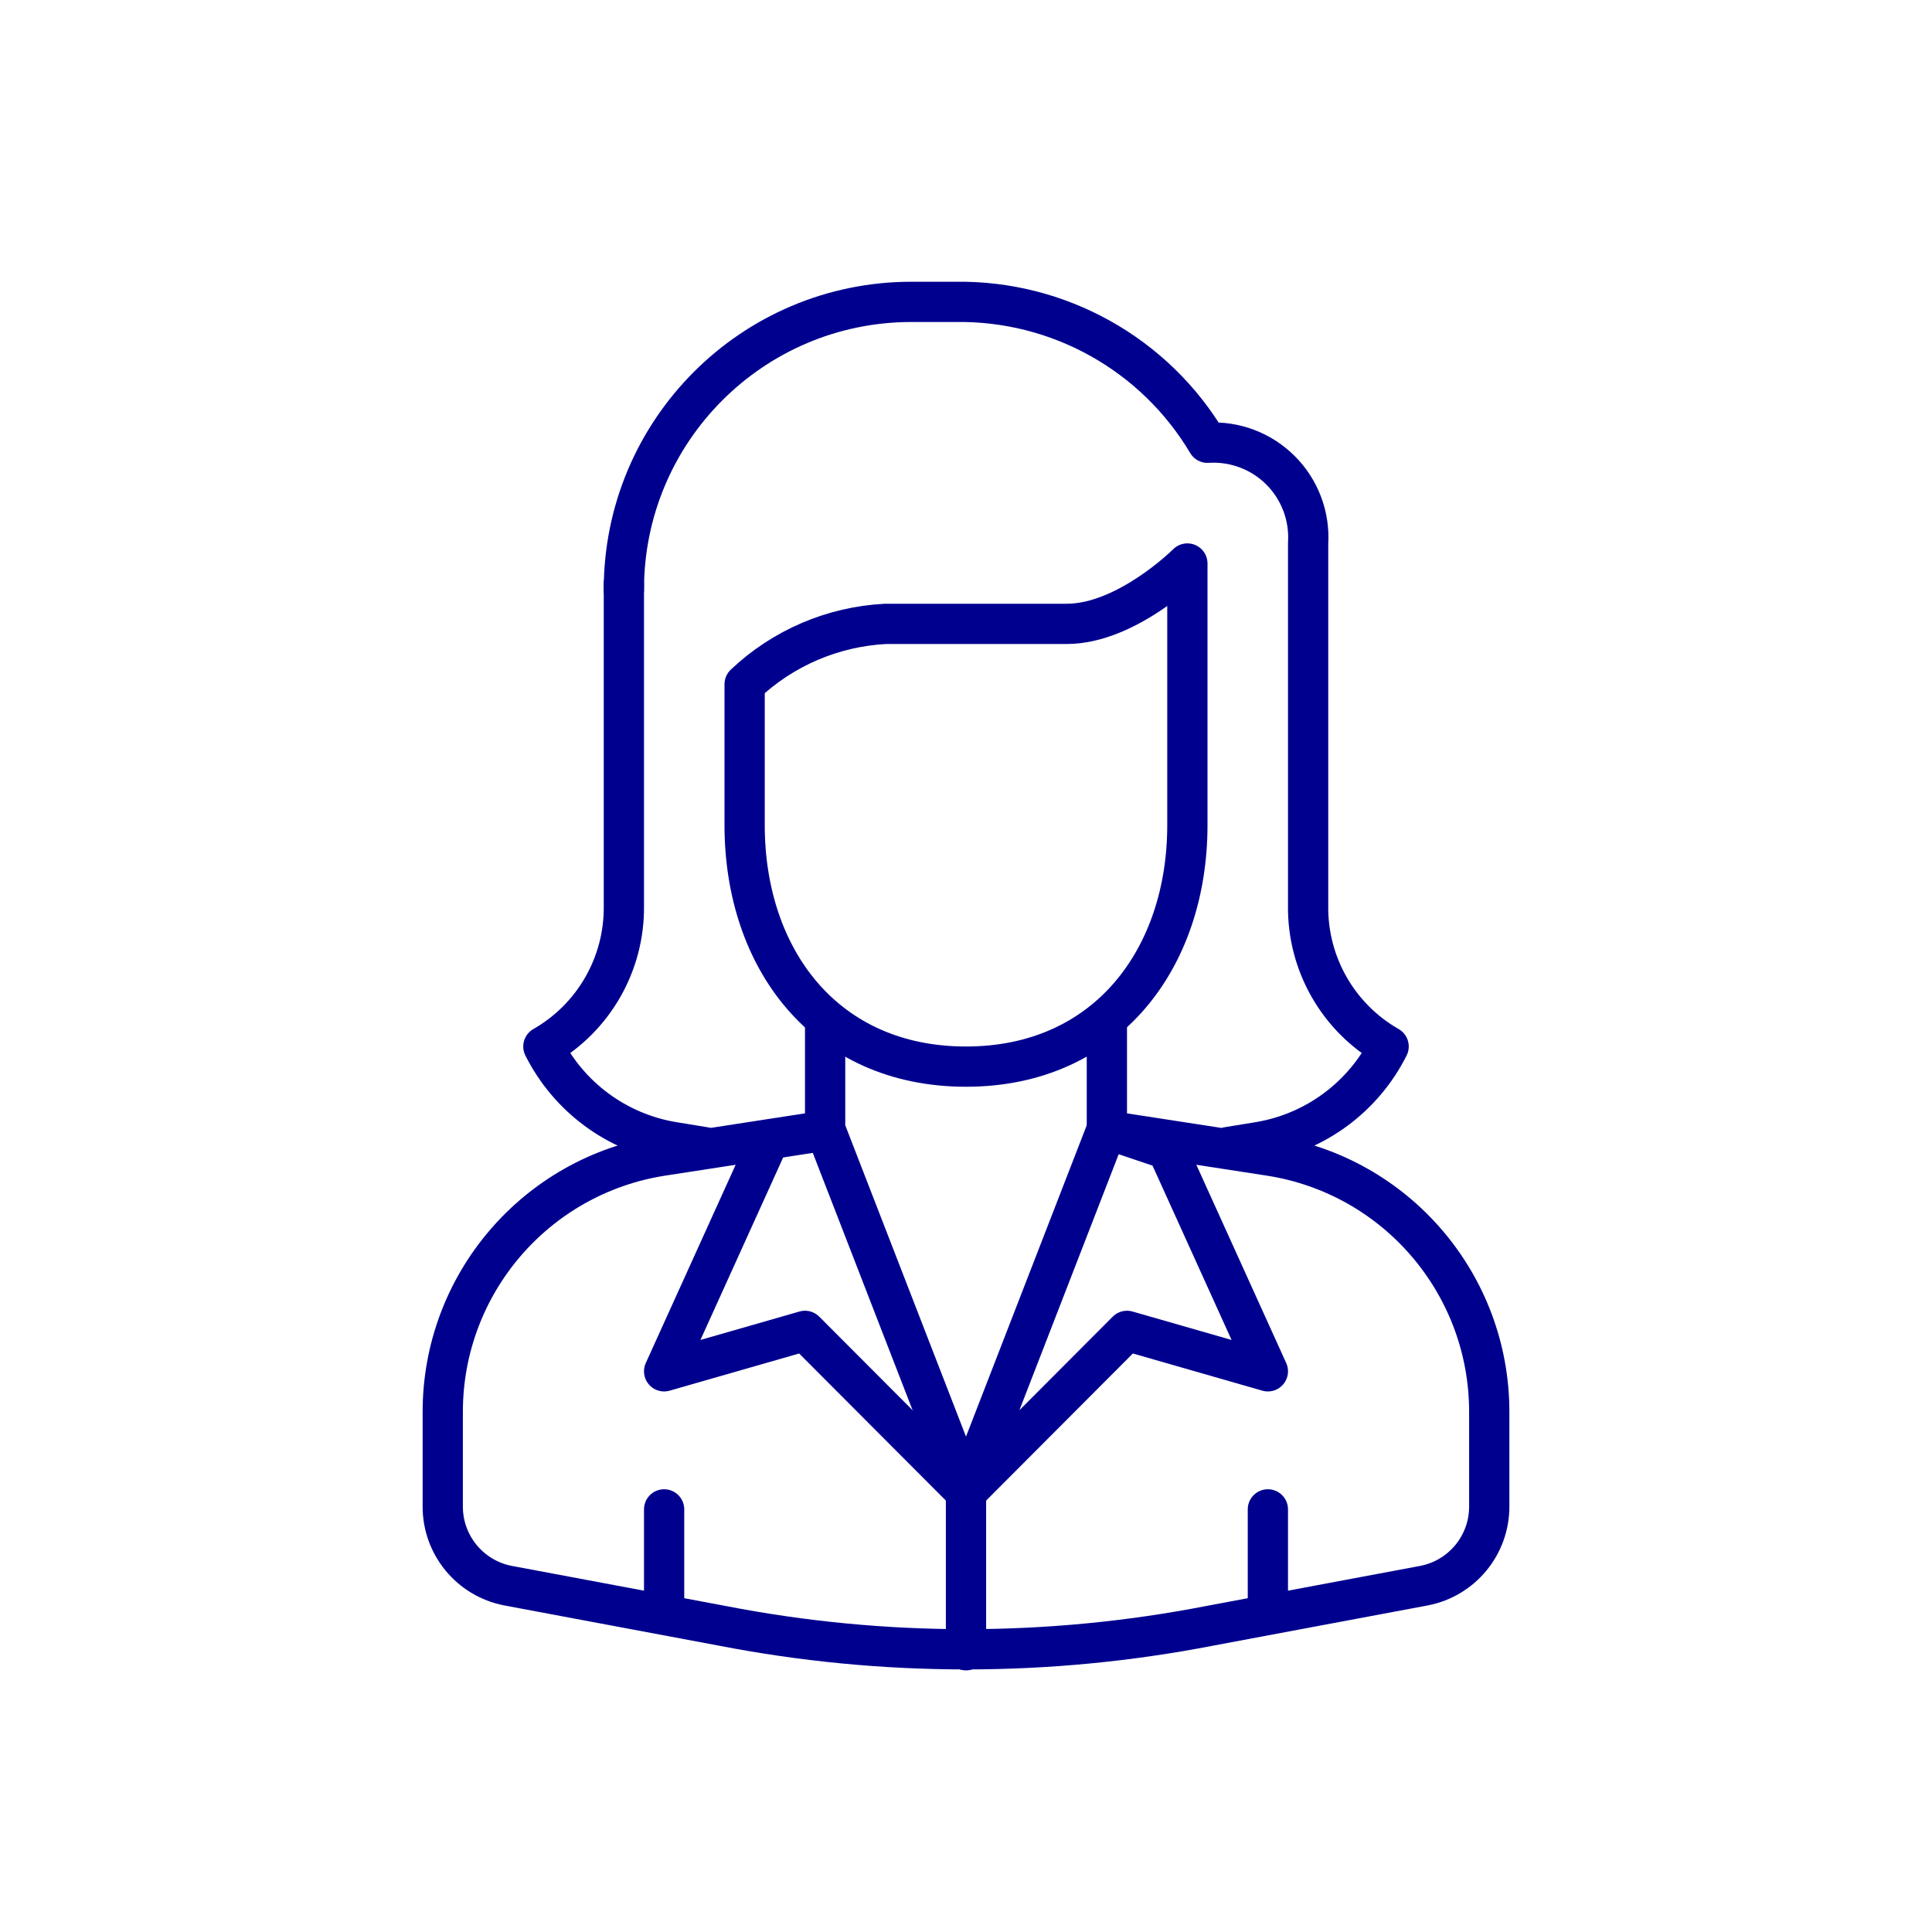
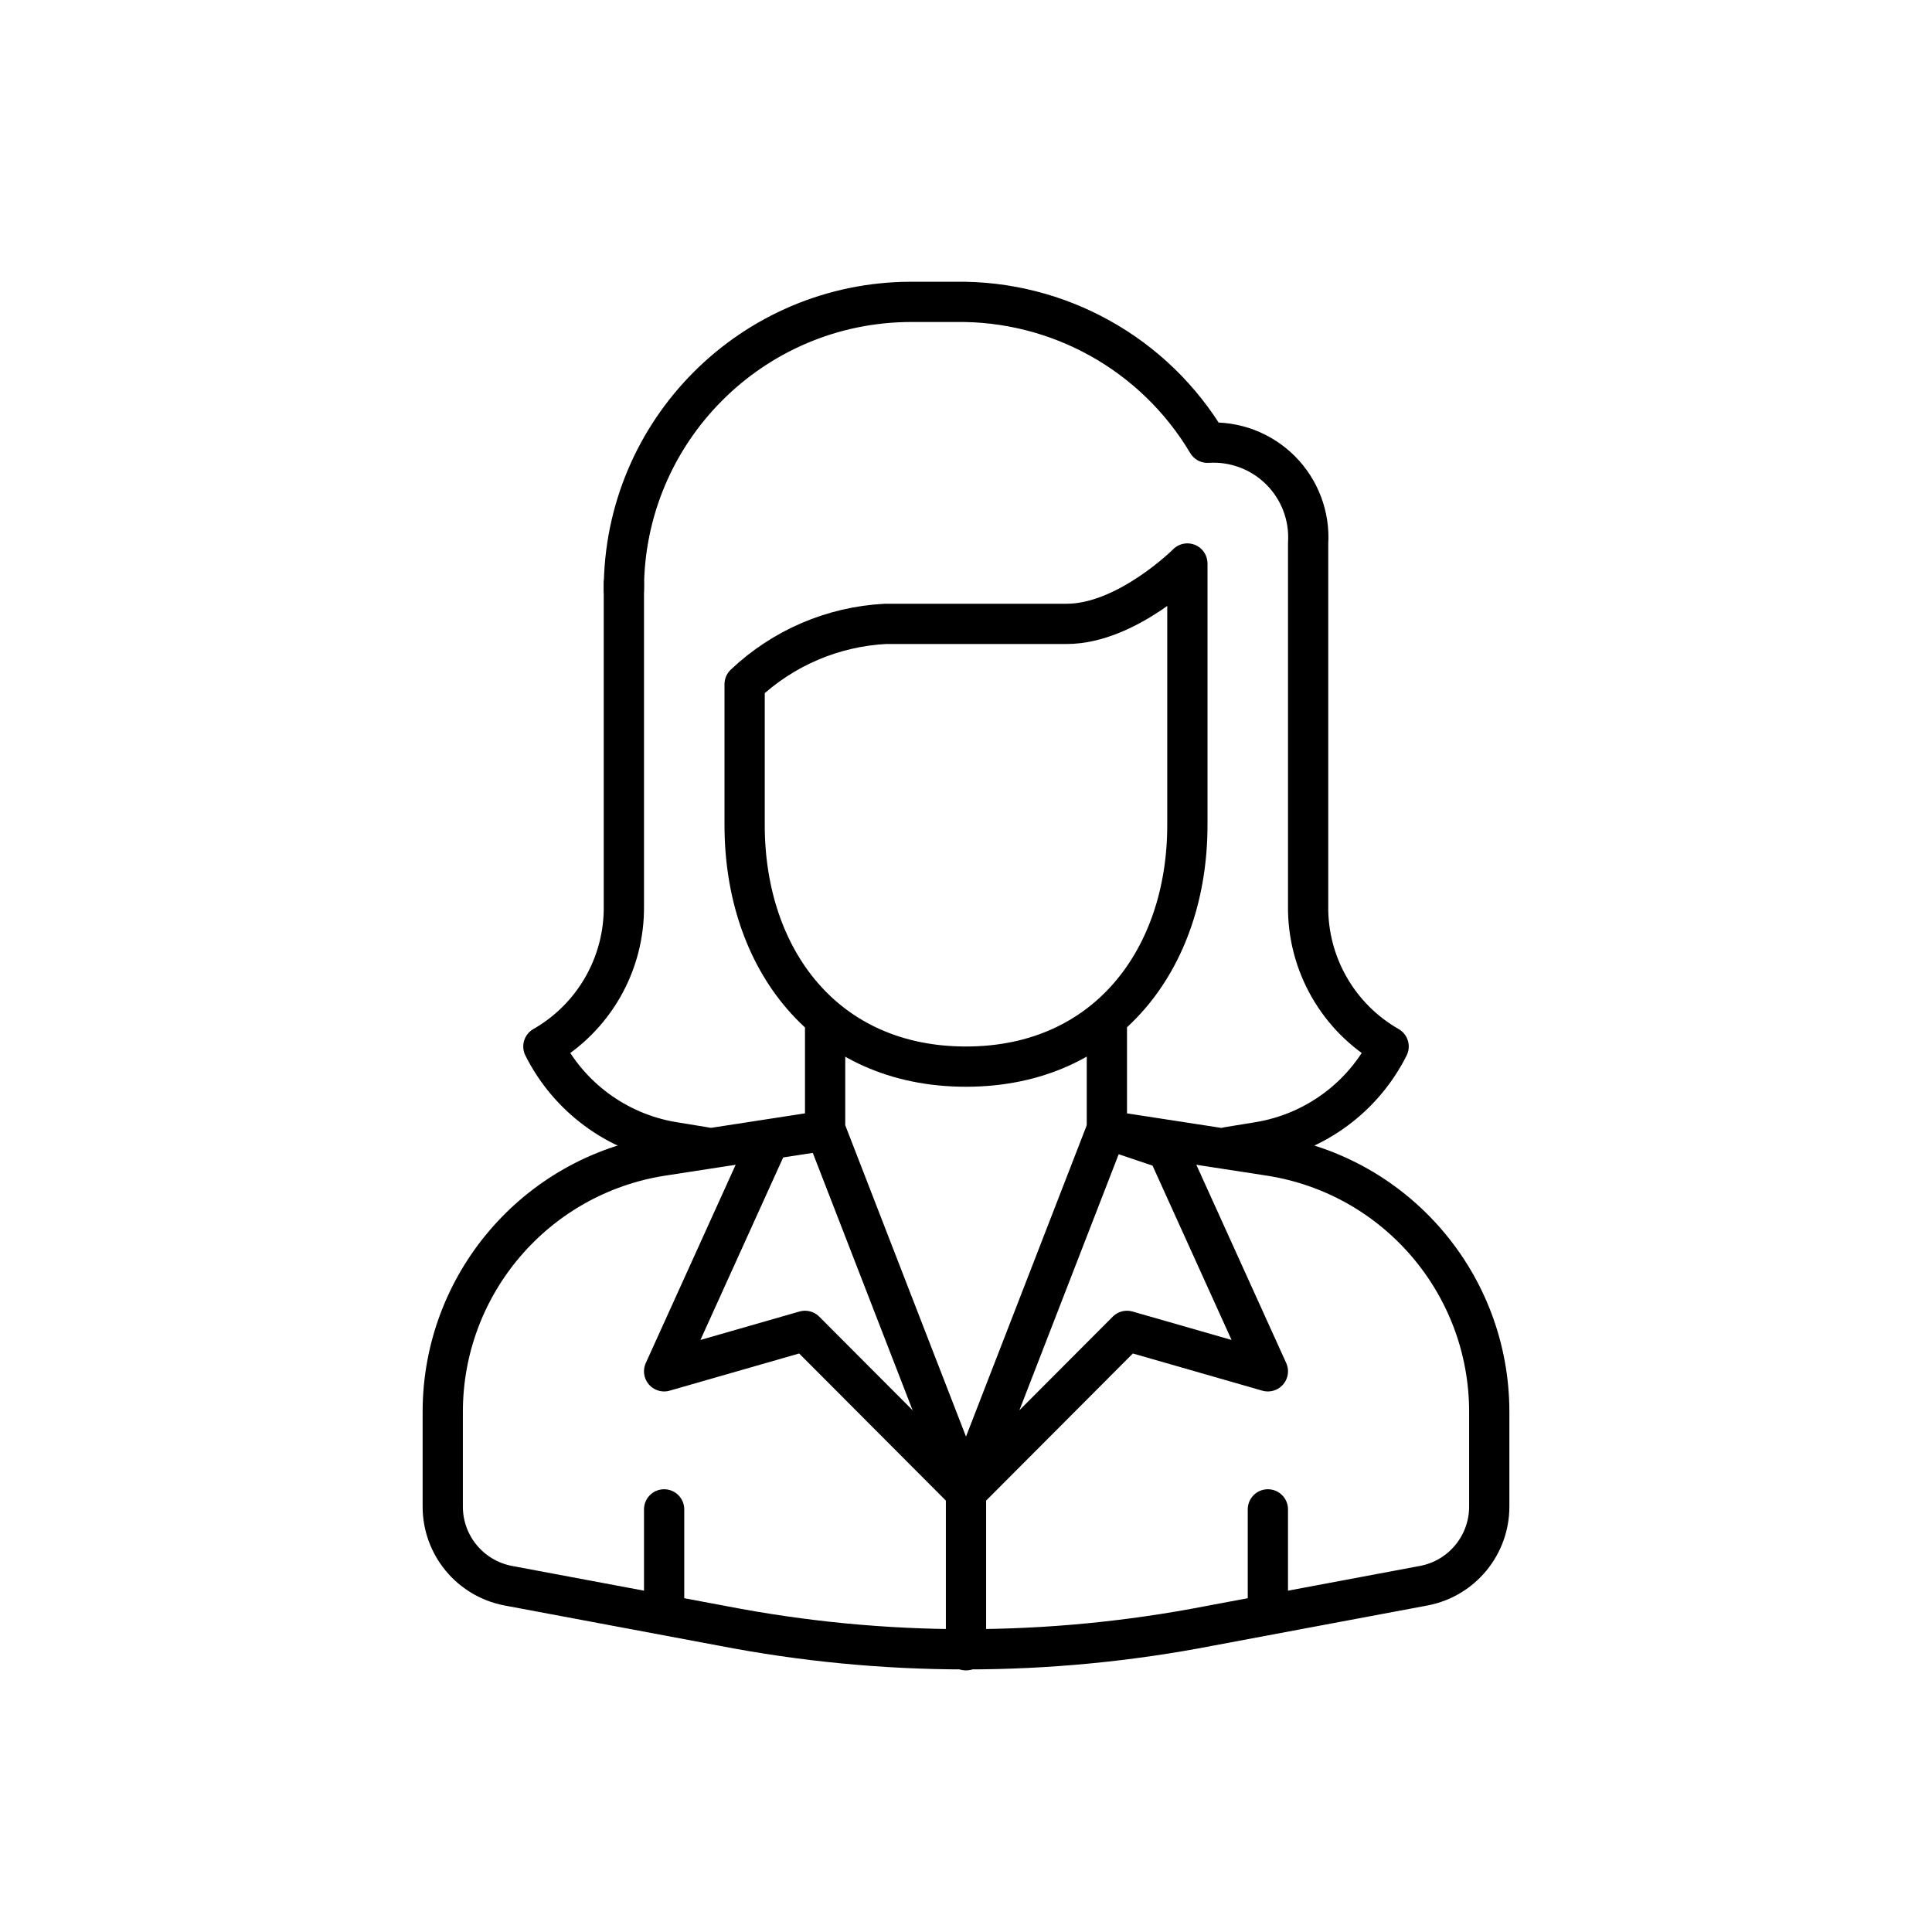
<svg xmlns="http://www.w3.org/2000/svg" width="96" height="96" viewBox="0 0 96 96" fill="none">
-   <path d="M53 31h-9a11 11 0 00-7 3v7c0 6.64 4 12 11 12s11-5.39 11-12V28s-3 3-6 3z" stroke="#00008F" stroke-width="2" stroke-linecap="round" stroke-linejoin="round" />
-   <path d="M31 29.31A14.291 14.291 0 0145.27 15h2.19A14.32 14.32 0 0160 22a4.71 4.71 0 015 5v18a7.94 7.94 0 004 7 8.82 8.82 0 01-6.41 4.74L61 57m-20-5.91v5.01l7 18.05m7-23.06v5.01m-14 .08l-8.11 1.25A12.88 12.88 0 0022 70.16v4.69a4 4 0 003.24 3.94l10.67 2a63.45 63.45 0 0024.18 0l10.67-2A4 4 0 0074 74.85v-4.69a12.88 12.88 0 00-10.89-12.73L55 56.18" stroke="#00008F" stroke-width="2" stroke-linecap="round" stroke-linejoin="round" />
-   <path d="M38 57.11l-5 11.03 7-2.01 8 8.02m0 0l8-8.02 7 2.01-5-11.03-3-1.01-7 18.05zM33 75v5.17M63 75v5.17M48 74v8M35 57l-1.59-.26A8.82 8.82 0 0127 52a7.94 7.94 0 004-7V29" stroke="#00008F" stroke-width="2" stroke-linecap="round" stroke-linejoin="round" />
+   <path d="M53 31h-9a11 11 0 00-7 3v7c0 6.64 4 12 11 12s11-5.39 11-12V28s-3 3-6 3z" stroke="currentColor" stroke-width="2" stroke-linecap="round" stroke-linejoin="round" />
+   <path d="M31 29.31A14.291 14.291 0 0145.27 15h2.19A14.32 14.32 0 0160 22a4.71 4.71 0 015 5v18a7.94 7.94 0 004 7 8.82 8.82 0 01-6.41 4.74L61 57m-20-5.91v5.01l7 18.05m7-23.06v5.01m-14 .08l-8.11 1.25A12.88 12.88 0 0022 70.16v4.69a4 4 0 003.24 3.94l10.67 2a63.45 63.45 0 0024.18 0l10.67-2A4 4 0 0074 74.85v-4.69a12.88 12.88 0 00-10.89-12.73L55 56.18" stroke="currentColor" stroke-width="2" stroke-linecap="round" stroke-linejoin="round" />
+   <path d="M38 57.11l-5 11.03 7-2.01 8 8.02m0 0l8-8.02 7 2.01-5-11.03-3-1.01-7 18.05zM33 75v5.17M63 75v5.17M48 74v8M35 57l-1.59-.26A8.82 8.82 0 0127 52a7.94 7.94 0 004-7V29" stroke="currentColor" stroke-width="2" stroke-linecap="round" stroke-linejoin="round" />
</svg>
